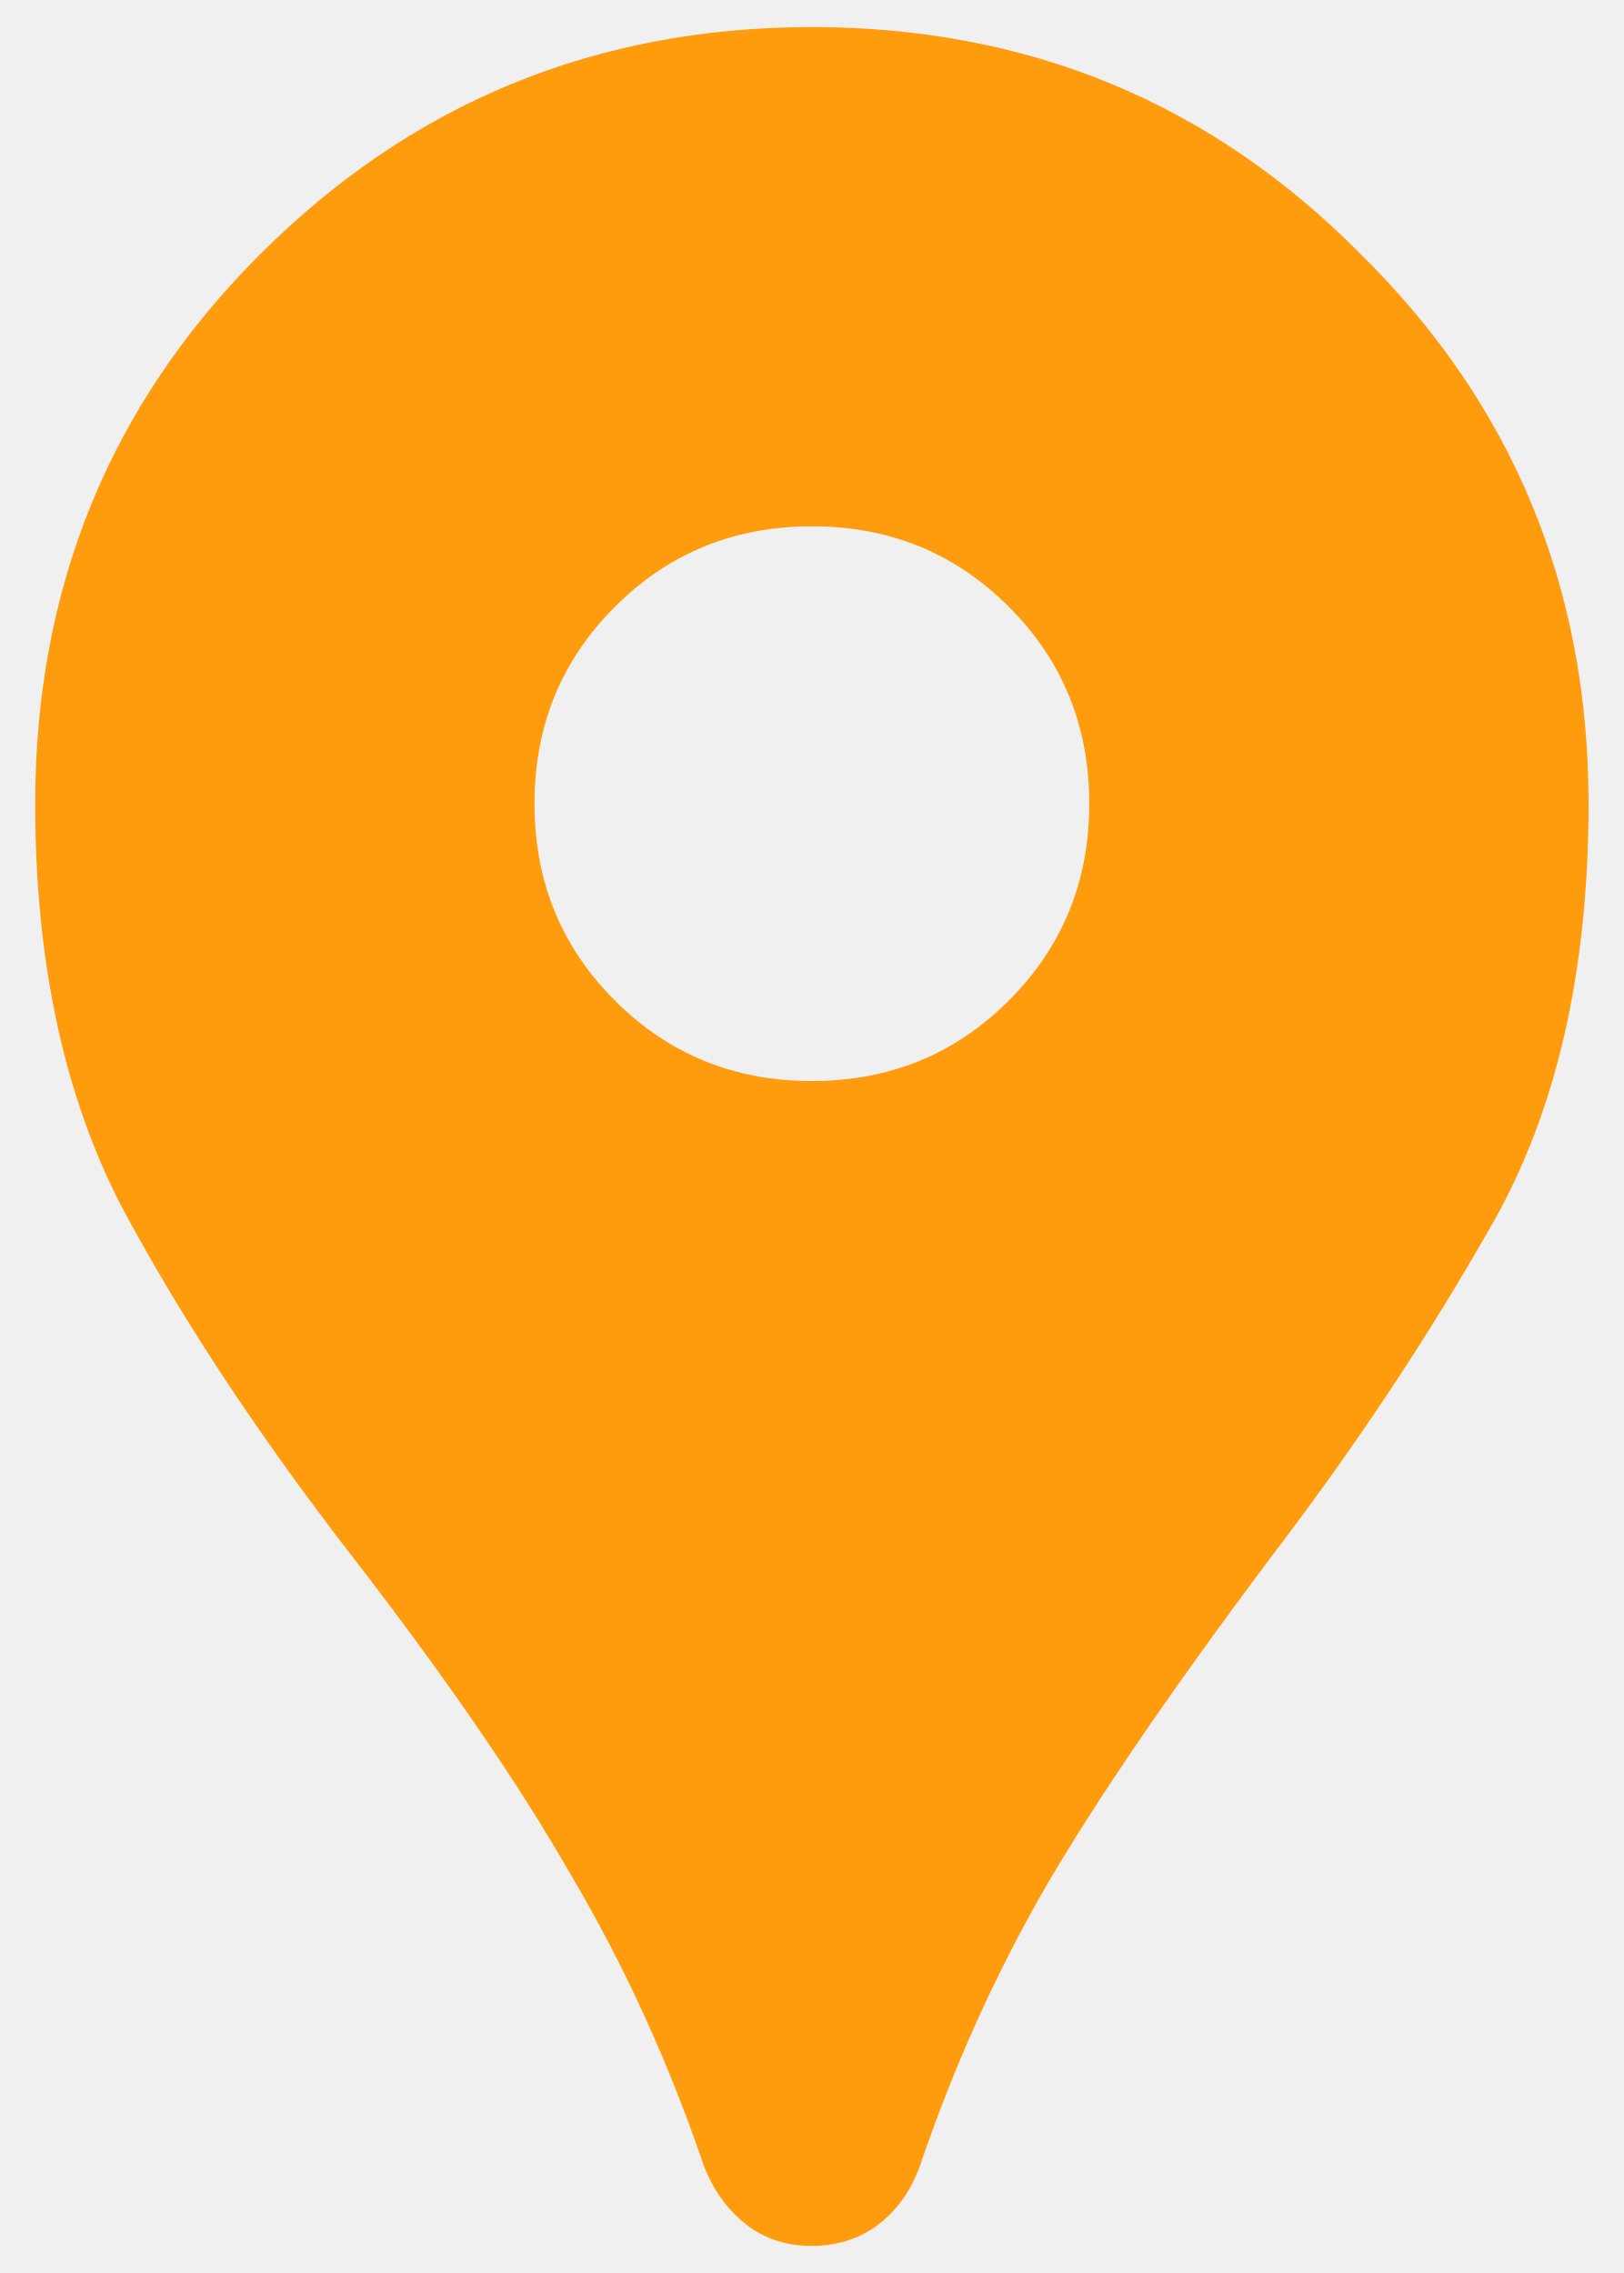
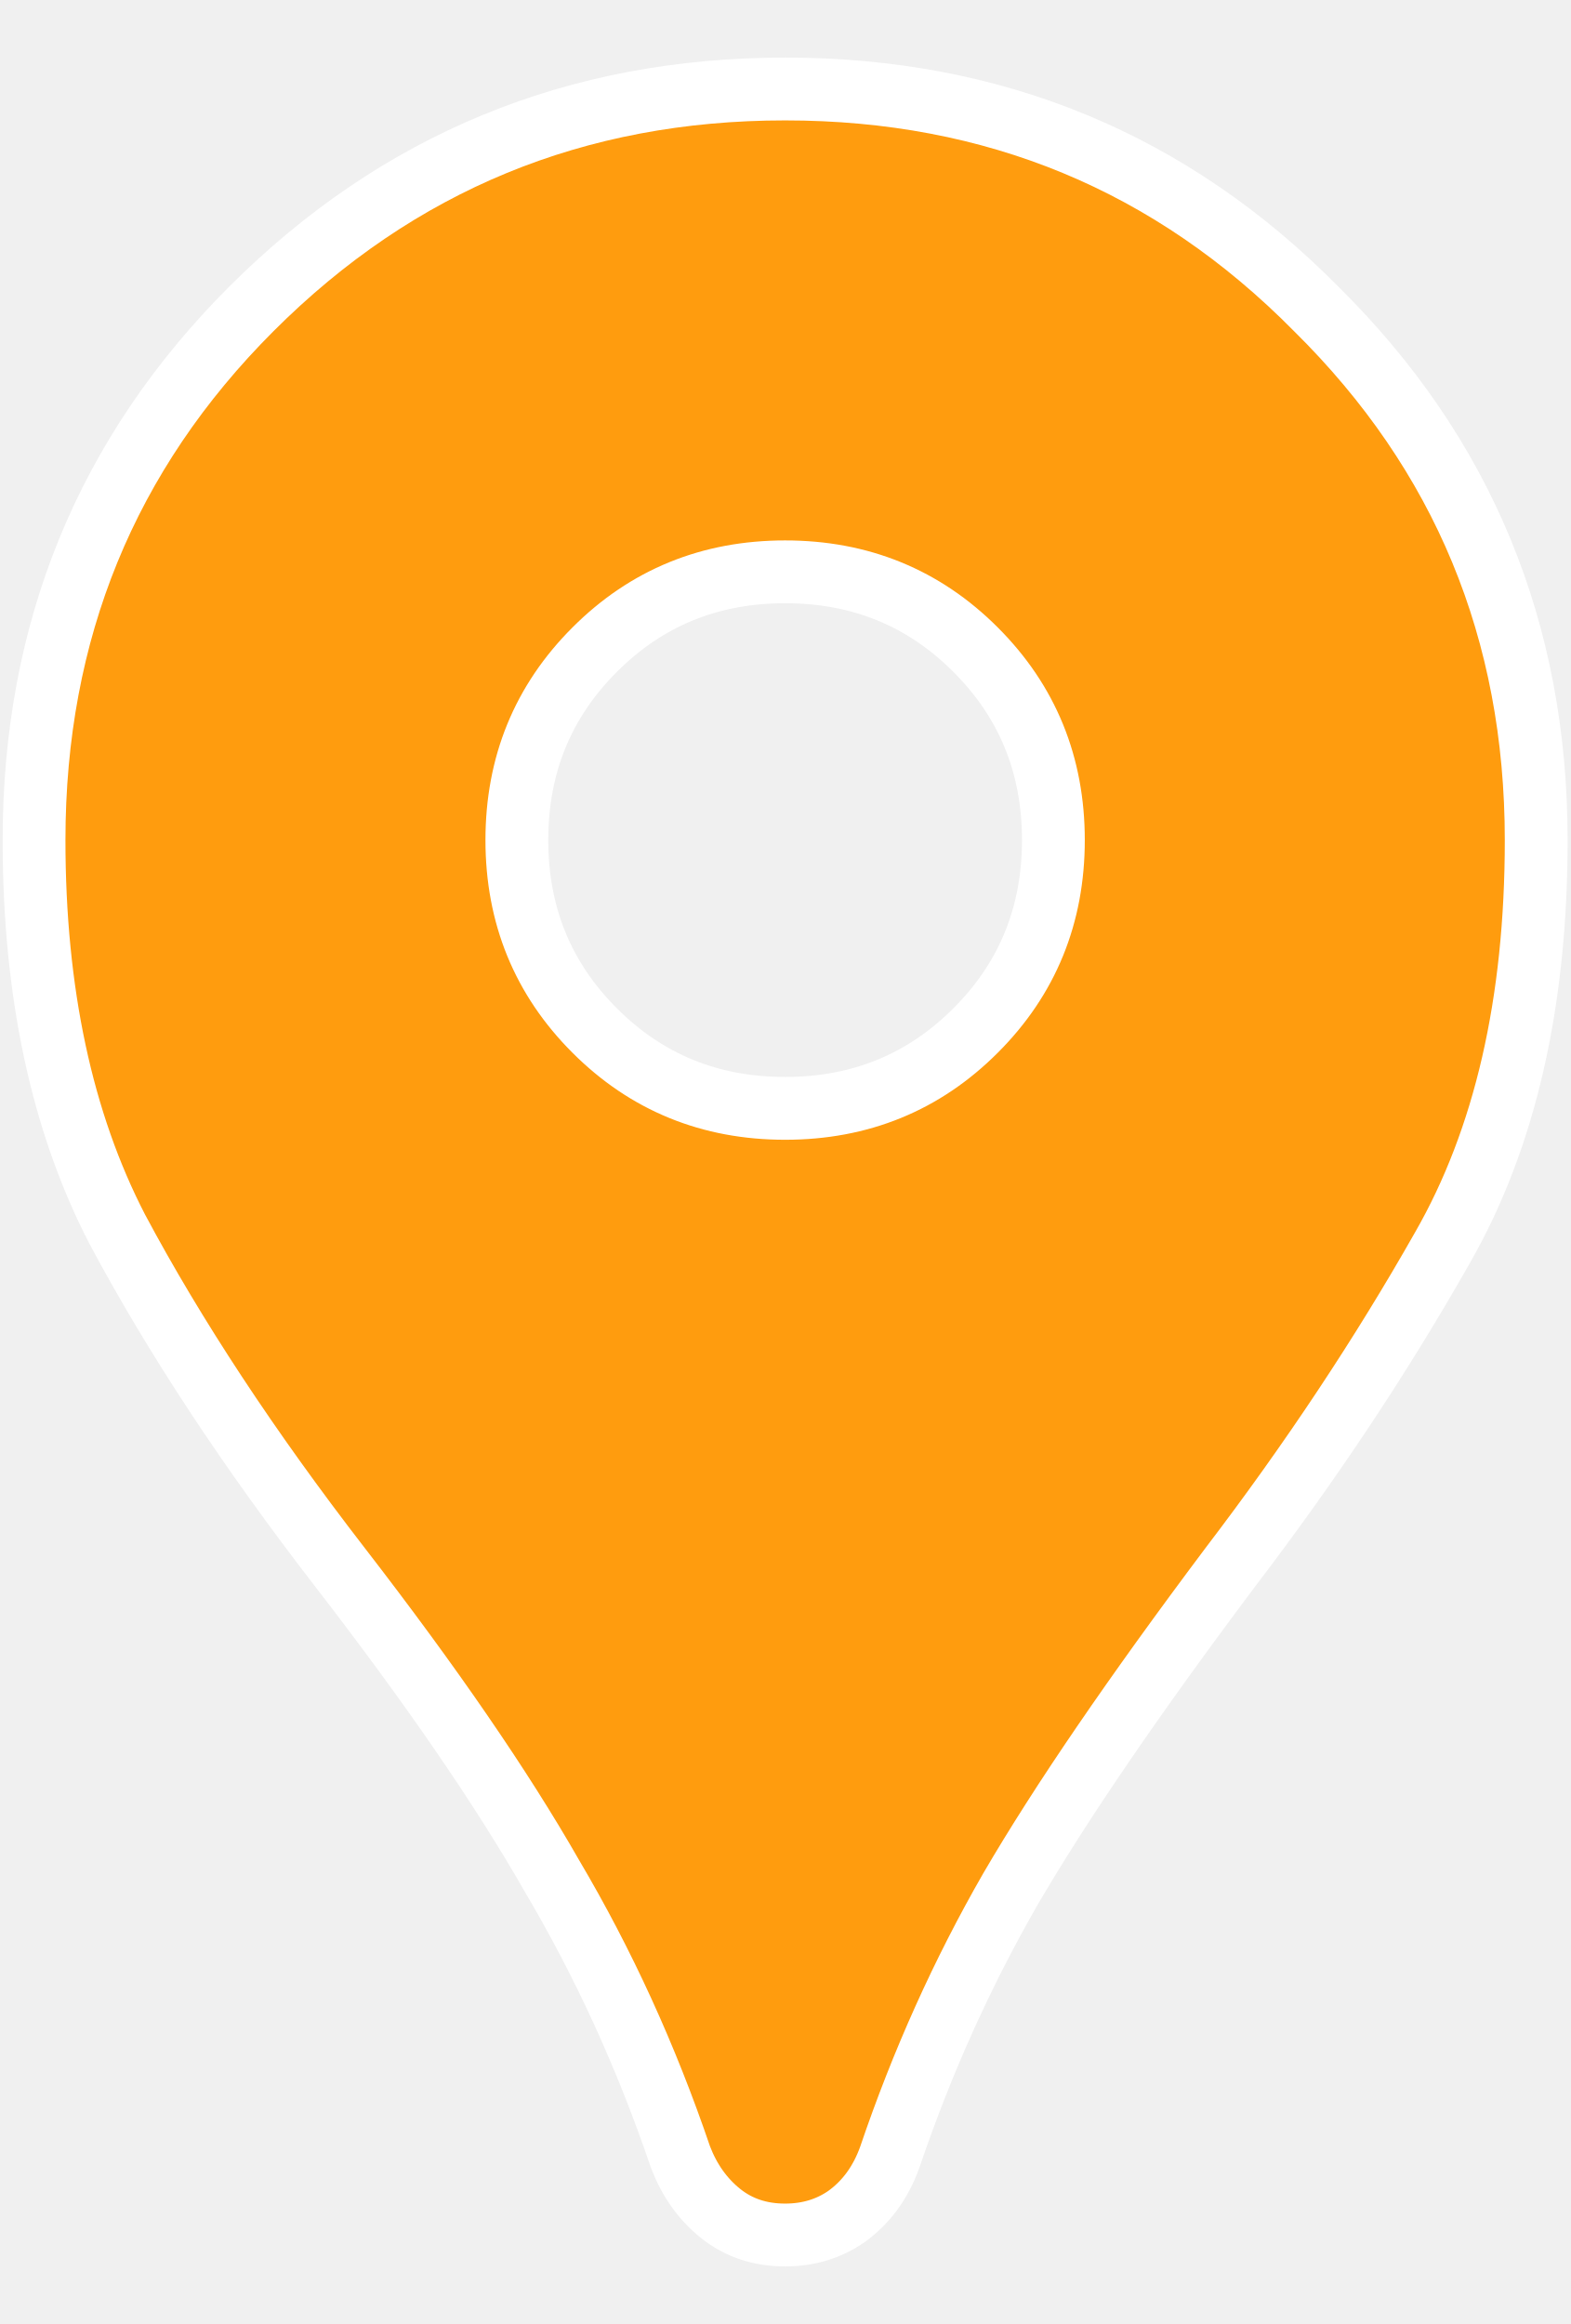
- <svg xmlns="http://www.w3.org/2000/svg" width="25" height="35" viewBox="0 0 25 35" fill="none">
-   <path d="M12.5 34.583C12.101 34.583 11.76 34.469 11.475 34.242C11.19 34.014 10.977 33.715 10.835 33.345C10.293 31.75 9.61 30.256 8.784 28.86C7.987 27.465 6.863 25.828 5.41 23.949C3.958 22.07 2.777 20.276 1.866 18.568C0.983 16.86 0.542 14.795 0.542 12.375C0.542 9.044 1.695 6.225 4.001 3.919C6.336 1.584 9.169 0.417 12.5 0.417C15.831 0.417 18.65 1.584 20.956 3.919C23.291 6.225 24.458 9.044 24.458 12.375C24.458 14.966 23.96 17.13 22.964 18.867C21.996 20.575 20.871 22.269 19.59 23.949C18.052 25.999 16.885 27.707 16.088 29.074C15.319 30.412 14.678 31.836 14.166 33.345C14.023 33.743 13.796 34.057 13.482 34.285C13.198 34.484 12.87 34.583 12.5 34.583ZM12.5 16.646C13.696 16.646 14.707 16.233 15.532 15.407C16.358 14.582 16.771 13.571 16.771 12.375C16.771 11.179 16.358 10.168 15.532 9.343C14.707 8.517 13.696 8.104 12.5 8.104C11.304 8.104 10.293 8.517 9.468 9.343C8.642 10.168 8.229 11.179 8.229 12.375C8.229 13.571 8.642 14.582 9.468 15.407C10.293 16.233 11.304 16.646 12.5 16.646Z" fill="#FF9C0E" />
+ <svg xmlns="http://www.w3.org/2000/svg" width="25" height="37" viewBox="0 0 25 37" fill="none">
+   <path d="M12.5 35.583C12.101 35.583 11.76 35.469 11.475 35.242C11.19 35.014 10.977 34.715 10.835 34.345C10.293 32.75 9.61 31.256 8.784 29.86C7.987 28.465 6.863 26.828 5.41 24.949C3.958 23.07 2.777 21.276 1.866 19.568C0.983 17.86 0.542 15.795 0.542 13.375C0.542 10.044 1.695 7.225 4.001 4.919C6.336 2.584 9.169 1.417 12.5 1.417C15.831 1.417 18.65 2.584 20.956 4.919C23.291 7.225 24.458 10.044 24.458 13.375C24.458 15.966 23.96 18.13 22.964 19.867C21.996 21.575 20.871 23.269 19.59 24.949C18.052 26.999 16.885 28.707 16.088 30.074C15.319 31.412 14.678 32.836 14.166 34.345C14.023 34.743 13.796 35.057 13.482 35.285C13.198 35.484 12.87 35.583 12.5 35.583ZM12.5 17.646C13.696 17.646 14.707 17.233 15.532 16.407C16.358 15.582 16.771 14.571 16.771 13.375C16.771 12.179 16.358 11.168 15.532 10.343C14.707 9.517 13.696 9.104 12.5 9.104C11.304 9.104 10.293 9.517 9.468 10.343C8.642 11.168 8.229 12.179 8.229 13.375C8.229 14.571 8.642 15.582 9.468 16.407C10.293 17.233 11.304 17.646 12.5 17.646Z" fill="#FF9C0E" stroke="white" />
</svg>
